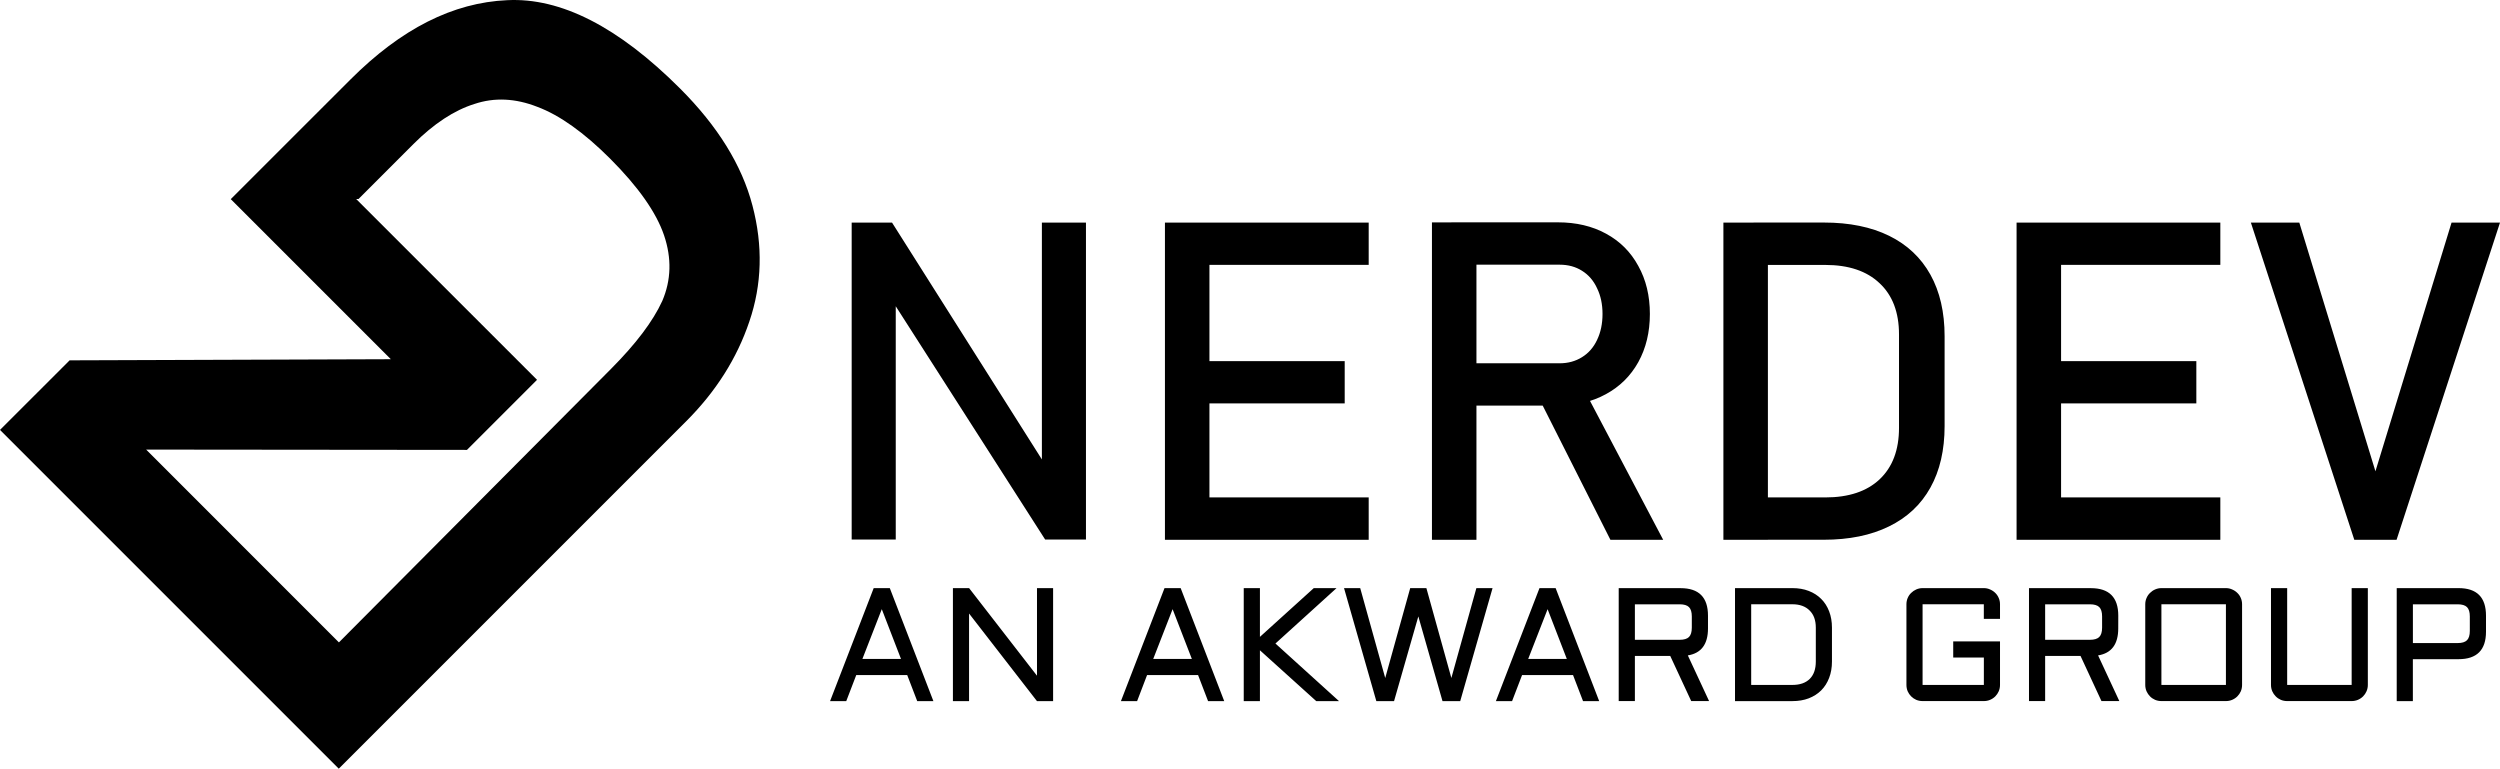
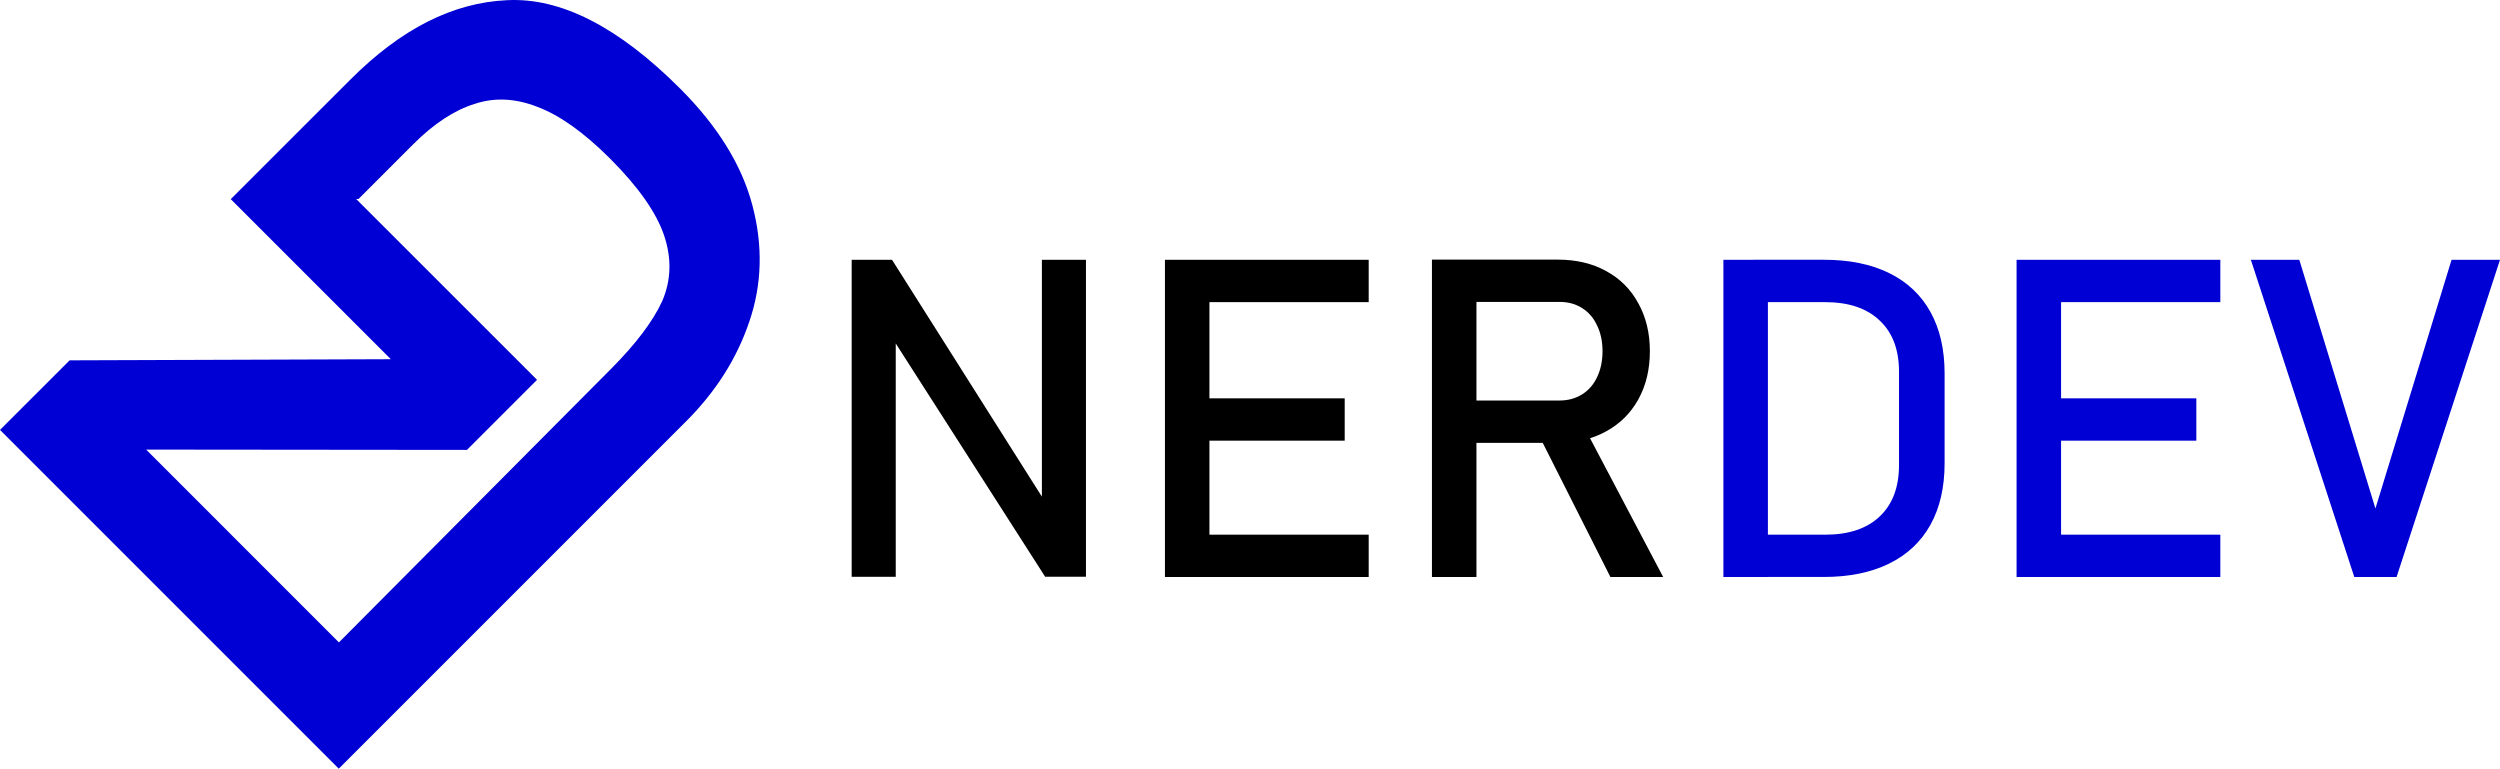
<svg xmlns="http://www.w3.org/2000/svg" width="268.596" height="82.587" viewBox="0 0 71.066 21.851">
  <g letter-spacing="0" word-spacing="0" text-anchor="middle">
-     <text style="line-height:1.25;-inkscape-font-specification:Arsenal;text-align:center" x="54.769" y="180.848" font-weight="400" font-size="10.583" font-family="Arsenal" stroke-width=".265" transform="translate(-63.674 -153.682)" />
-     <path d="M0 12.221l9.63 9.63 1.797-1.797 8.079-8.079c.845-.845 1.443-1.79 1.795-2.835.36-1.054.39-2.153.088-3.299-.3-1.146-.986-2.254-2.056-3.324C17.58.764 15.941-.073 14.416.005 12.88.074 11.408.813 9.96 2.262L8.345 3.876 6.56 5.661l4.55 4.55-9.131.032zm10.125-6.564h.066l1.563-1.564c.578-.577 1.155-.957 1.733-1.138.567-.19 1.164-.163 1.79.083.633.237 1.322.728 2.065 1.47.802.803 1.314 1.53 1.535 2.182.22.651.203 1.272-.05 1.863-.265.581-.752 1.223-1.457 1.932l-7.736 7.776-5.48-5.481 9.12.009 1.992-1.992z" style="line-height:1.25;-inkscape-font-specification:'Dubai Bold';text-align:center" font-weight="700" font-size="22.578" font-family="Dubai" />
-     <g aria-label="NERDEV" style="line-height:1.25;-inkscape-font-specification:Bahnschrift;text-align:center" font-weight="400" font-size="12.7" font-family="Bahnschrift" stroke-width=".265">
-       <path d="M24.21 6.327h1.147l4.41 6.97-.15.161V6.327h1.253v9.01h-1.16l-4.396-6.864.149-.162v7.026H24.21zM33.115 6.327h1.265v9.017h-1.265zm.614 7.813h5.178v1.204h-5.178zm0-3.875h4.496v1.203h-4.496zm0-3.938h5.178V7.53h-5.178zM41.257 10.327h3.076q.36 0 .638-.174.28-.173.428-.49.155-.322.155-.738 0-.415-.155-.731-.148-.323-.428-.497-.272-.173-.638-.173h-3.076V6.32h3.026q.782 0 1.37.322.596.323.918.918.329.59.329 1.364 0 .775-.329 1.37-.328.59-.924.912-.589.323-1.364.323h-3.026zm-.552-4.006h1.265v9.023h-1.265zm3.008 4.93l1.258-.286 2.307 4.379h-1.5zM49.846 14.14h2.04q.998 0 1.544-.514.552-.521.552-1.464V9.508q0-.942-.552-1.457-.546-.52-1.544-.52h-2.04V6.326h2.003q1.085 0 1.854.378.769.379 1.172 1.104.403.726.403 1.749v2.555q0 1.023-.403 1.748-.403.726-1.178 1.104-.77.379-1.855.379h-1.996zm-.856-7.813h1.265v9.017H48.99zM57.324 6.327h1.265v9.017h-1.265zm.614 7.813h5.178v1.204h-5.178zm0-3.875h4.496v1.203h-4.496zm0-3.938h5.178V7.53h-5.178zM63.984 6.327h1.377l2.164 7.07 2.164-7.07h1.377l-2.94 9.017h-1.202z" style="-inkscape-font-specification:Bahnschrift" />
-     </g>
-     <g aria-label="AN AKWARD GROUP" style="line-height:1.25;-inkscape-font-specification:Aldrich;text-align:center" font-weight="400" font-size="4.586" font-family="Aldrich" stroke-width=".265">
-       <path d="M25.294 16.718l1.239 3.212h-.46l-.284-.74H24.34l-.284.74h-.46l1.24-3.212zm-.779 2.013h1.097l-.546-1.415zM27.547 19.93h-.459v-3.212h.46l1.93 2.49v-2.49h.458v3.212h-.459l-1.93-2.49zM33.562 16.718L34.8 19.93h-.459l-.284-.74h-1.45l-.283.74h-.46l1.239-3.212zm-.78 2.013h1.098l-.547-1.415zM35.815 16.718v1.386l1.531-1.386h.647l-1.737 1.575 1.807 1.637h-.647l-1.601-1.445v1.445h-.46v-3.212zM39.124 19.93l-.918-3.212h.46l.711 2.555.71-2.555h.46l.71 2.555.711-2.555h.46l-.919 3.212h-.504l-.687-2.408-.69 2.408zM44.221 16.718l1.238 3.212H45l-.284-.74h-1.449l-.284.74h-.46l1.239-3.212zm-.78 2.013h1.098l-.546-1.415zM48.552 17.865q0 .672-.573.766l.604 1.298h-.508l-.596-1.283h-1.005v1.283h-.46v-3.21h1.759q.779 0 .779.78zm-2.078.322h1.274q.184 0 .264-.08.08-.08.08-.265v-.32q0-.183-.08-.264-.08-.08-.264-.08h-1.274zM50.952 19.47q.32 0 .493-.172.172-.172.172-.493v-.963q0-.156-.044-.28-.045-.123-.133-.208-.085-.087-.208-.132-.123-.045-.28-.045H49.78v2.293zm-1.632.46v-3.212h1.632q.258 0 .464.08.208.08.354.227.147.146.226.354.08.208.08.463v.963q0 .256-.08.464-.079.208-.226.356-.146.145-.354.226-.206.079-.464.079zM54.193 17.177q0-.094.035-.177.036-.085.099-.145.063-.063.145-.099.086-.038.18-.038h1.742q.094 0 .177.038.085.036.148.099.062.06.098.145.036.083.036.177v.415h-.46v-.415h-1.741v2.293h1.742v-.779h-.871v-.459h1.33v1.238q0 .095-.036.18-.036.082-.098.145-.063.063-.148.099-.083.035-.177.035h-1.742q-.094 0-.18-.035-.082-.036-.145-.099-.063-.063-.099-.145-.035-.086-.035-.18zM60.214 17.865q0 .672-.573.766l.604 1.298h-.508l-.595-1.283h-1.006v1.283h-.459v-3.21h1.758q.78 0 .78.78zm-2.078.322h1.274q.184 0 .264-.08.081-.08.081-.265v-.32q0-.183-.08-.264-.081-.08-.265-.08h-1.274zM63.734 19.47q0 .095-.035.18-.036.082-.099.145-.063.063-.148.099-.083.035-.177.035h-1.834q-.094 0-.179-.035-.083-.036-.145-.099-.063-.063-.099-.145-.036-.086-.036-.18v-2.293q0-.094.036-.177.036-.085.099-.145.062-.063.145-.099.085-.038.18-.038h1.833q.094 0 .177.038.085.036.148.099.063.06.099.145.035.083.035.177zm-2.293-2.293v2.293h1.834v-2.293zM64.556 16.718h.46v2.752h1.833v-2.752h.46v2.752q0 .095-.037.18-.035.082-.098.145-.063.063-.148.099-.083.035-.177.035h-1.834q-.094 0-.179-.035-.083-.036-.145-.099-.063-.063-.099-.145-.036-.086-.036-.18zM68.13 19.93v-3.212h1.758q.78 0 .78.782v.457q0 .781-.78.781h-1.299v1.192zm.46-1.65h1.273q.184 0 .265-.081.08-.081.08-.265v-.412q0-.183-.08-.264-.081-.08-.265-.08H68.59z" style="-inkscape-font-specification:Aldrich" />
-     </g>
+     <text style="line-height:1.25;-inkscape-font-specification:Arsenal;text-align:center" x="54.769" y="180.848" font-weight="400" font-size="10.583" font-family="Arsenal" stroke-width=".265" transform="translate(-63.674 -202.63)" />
+     <path style="line-height:1.25;-inkscape-font-specification:'Dubai Bold';text-align:center" d="M0 12.221l9.63 9.63 1.797-1.797 8.079-8.079c.845-.845 1.443-1.79 1.795-2.835.36-1.054.39-2.153.088-3.299-.3-1.146-.986-2.254-2.056-3.324C17.58.764 15.941-.073 14.416.005 12.88.074 11.408.813 9.96 2.262L8.345 3.876 6.56 5.661l4.55 4.55-9.131.032zm10.125-6.564h.066l1.563-1.564c.578-.577 1.155-.957 1.733-1.138.567-.19 1.164-.163 1.79.083.633.237 1.322.728 2.065 1.47.802.803 1.314 1.53 1.535 2.182.22.651.203 1.272-.05 1.863-.265.581-.752 1.223-1.457 1.932l-7.736 7.776-5.48-5.481 9.12.009 1.992-1.992z" font-weight="700" font-size="22.578" font-family="Dubai" fill="#0000d4" />
+     <path style="line-height:1.25;-inkscape-font-specification:Bahnschrift;text-align:center" d="M24.21 7.385h1.147l4.41 6.97-.15.162V7.385h1.253v9.01h-1.16l-4.396-6.864.149-.161v7.026H24.21zM33.115 7.385h1.265v9.017h-1.265zm.614 7.814h5.178v1.203h-5.178zm0-3.876h4.496v1.203h-4.496zm0-3.938h5.178v1.203h-5.178zM41.257 11.385h3.076q.36 0 .638-.173.28-.174.428-.49.155-.323.155-.738 0-.416-.155-.732-.148-.323-.428-.496-.272-.174-.638-.174h-3.076V7.38h3.026q.782 0 1.37.323.596.322.918.917.329.59.329 1.365t-.329 1.37q-.328.59-.924.912-.589.322-1.364.322h-3.026zm-.552-4.006h1.265v9.023h-1.265zm3.008 4.93l1.258-.285 2.307 4.378h-1.5z" font-weight="400" font-size="12.7" font-family="Bahnschrift" />
+     <path style="line-height:1.25;-inkscape-font-specification:Bahnschrift;text-align:center" d="M49.846 15.199h2.04q.998 0 1.544-.515.552-.52.552-1.463v-2.654q0-.943-.552-1.458-.546-.52-1.544-.52h-2.04V7.384h2.003q1.085 0 1.854.379.769.378 1.172 1.103.403.726.403 1.75v2.554q0 1.023-.403 1.749-.403.725-1.178 1.104-.77.378-1.855.378h-1.996zm-.856-7.814h1.265v9.017H48.99zM57.324 7.385h1.265v9.017h-1.265zm.614 7.814h5.178v1.203h-5.178zm0-3.876h4.496v1.203h-4.496zm0-3.938h5.178v1.203h-5.178zM63.984 7.385h1.377l2.164 7.07 2.164-7.07h1.377l-2.94 9.017h-1.202z" font-weight="400" font-size="12.7" font-family="Bahnschrift" fill="#0000d4" />
  </g>
</svg>
